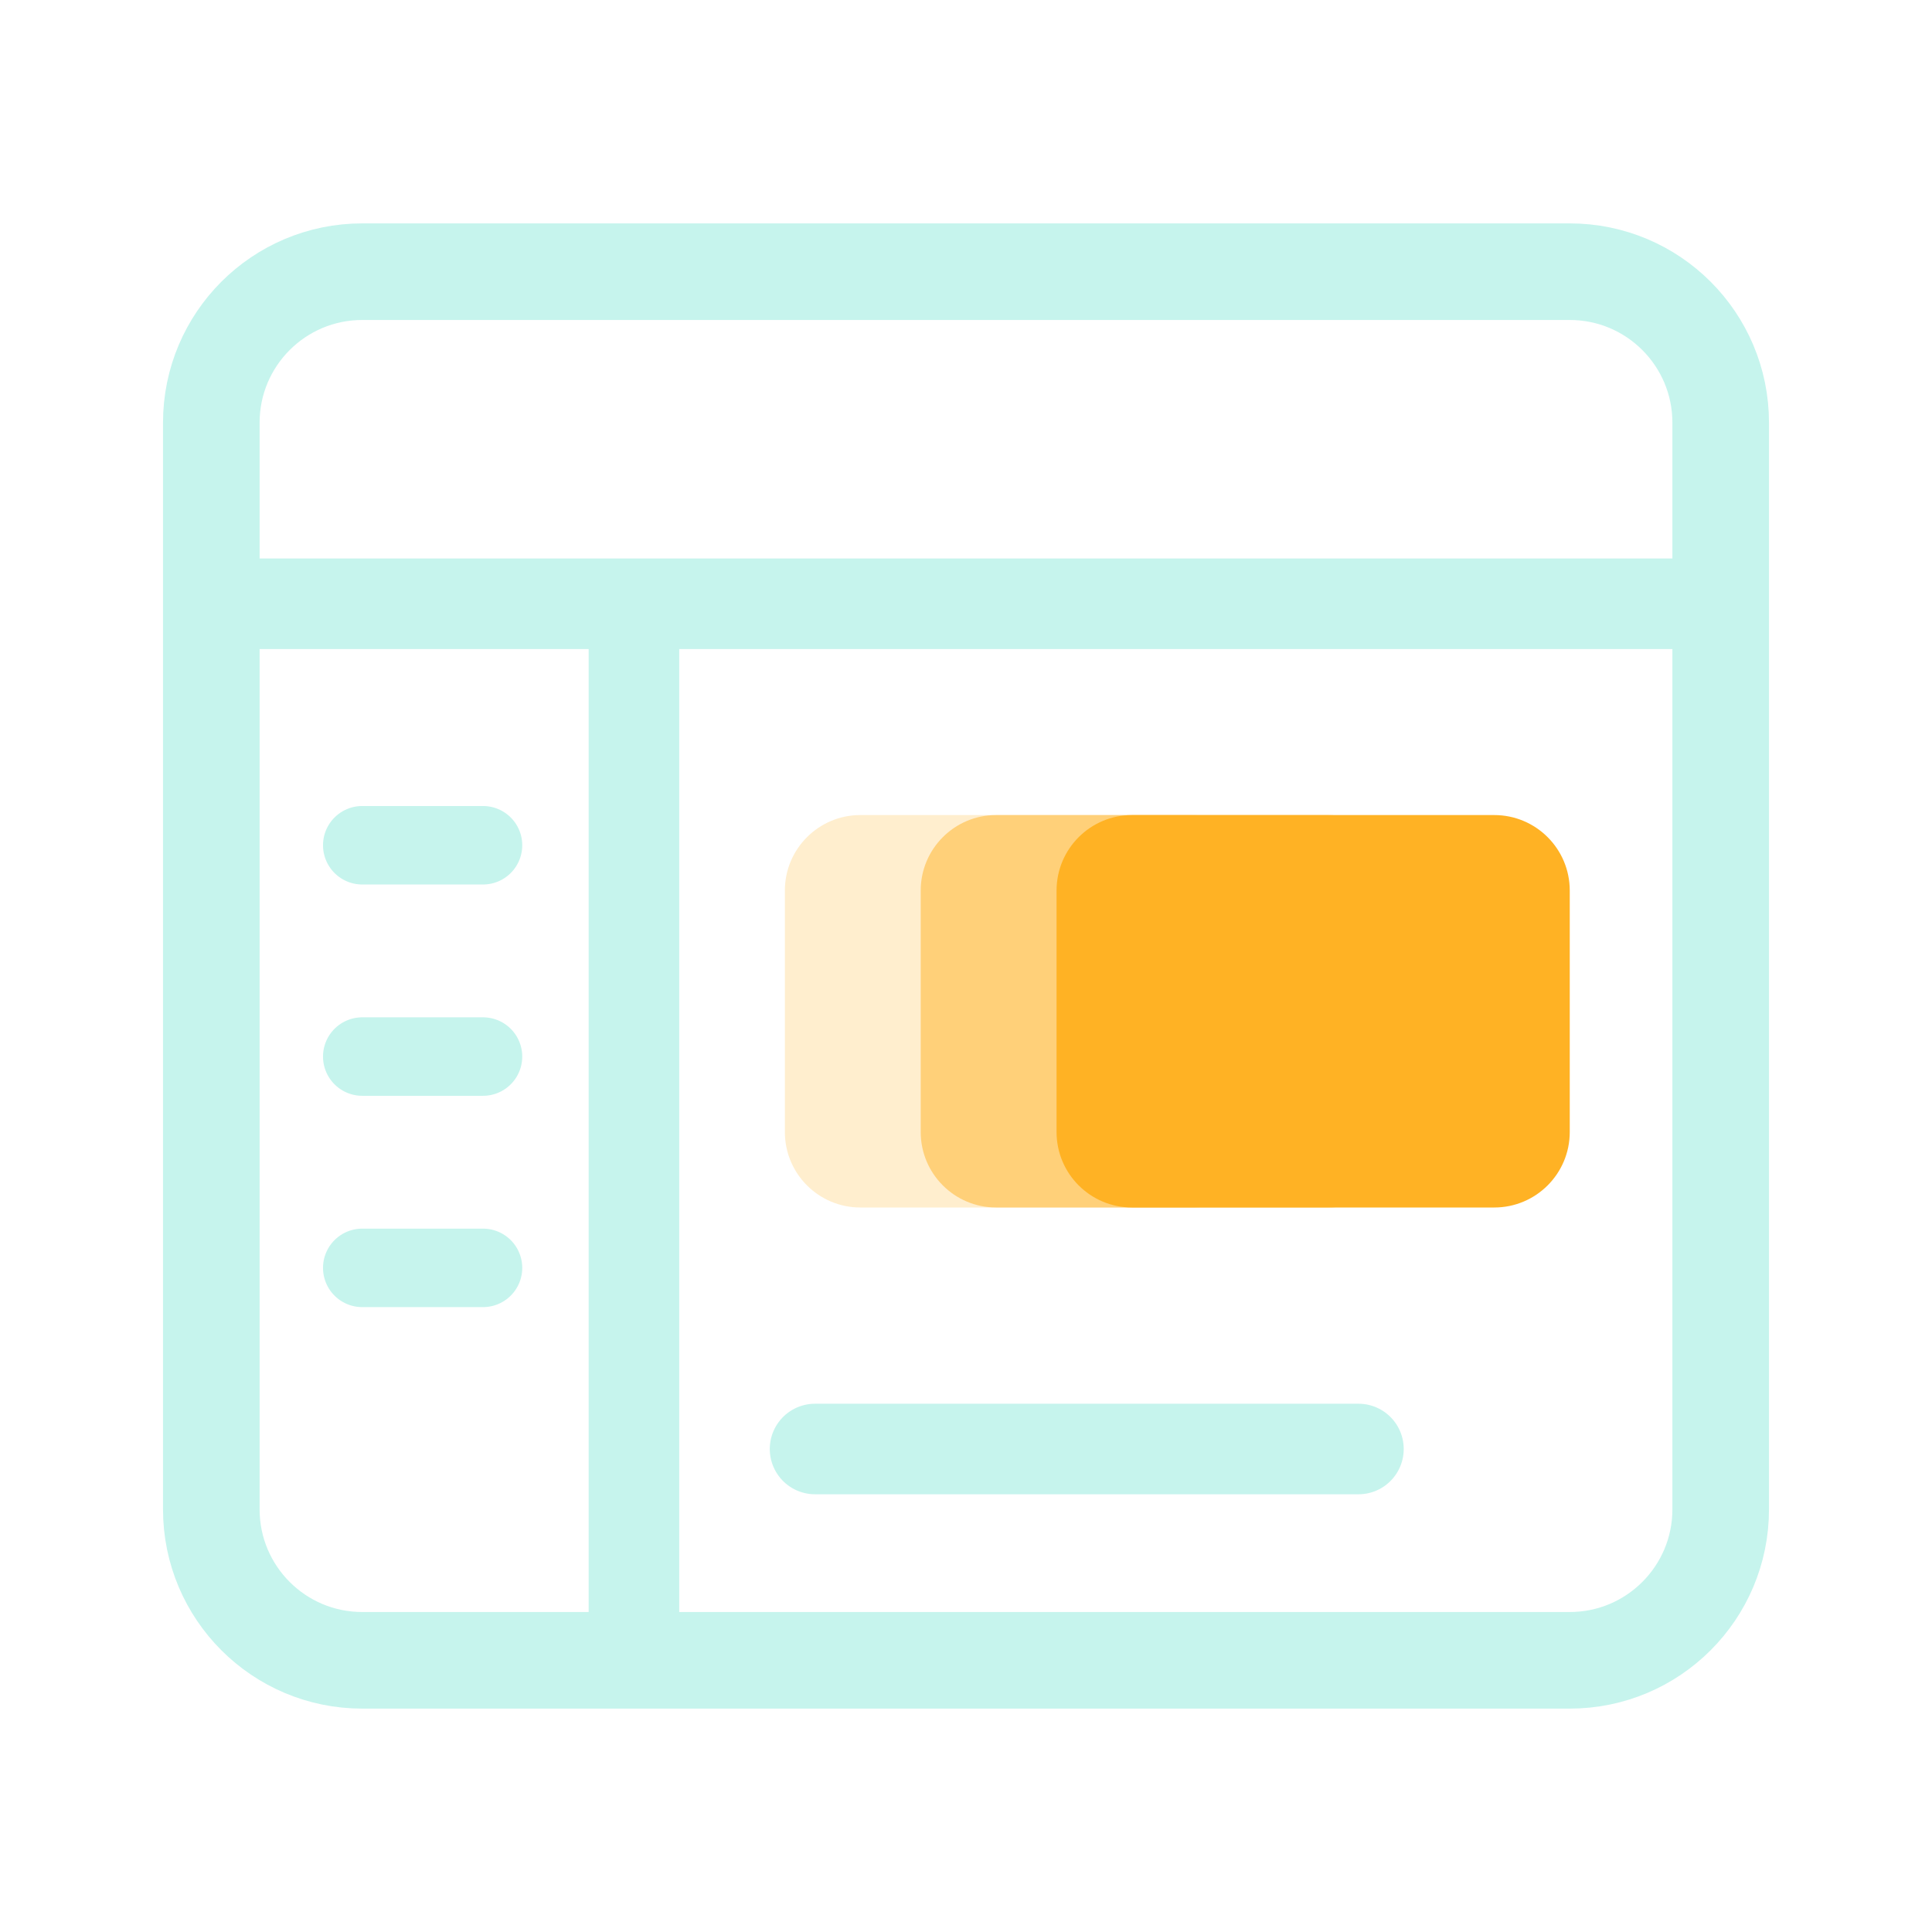
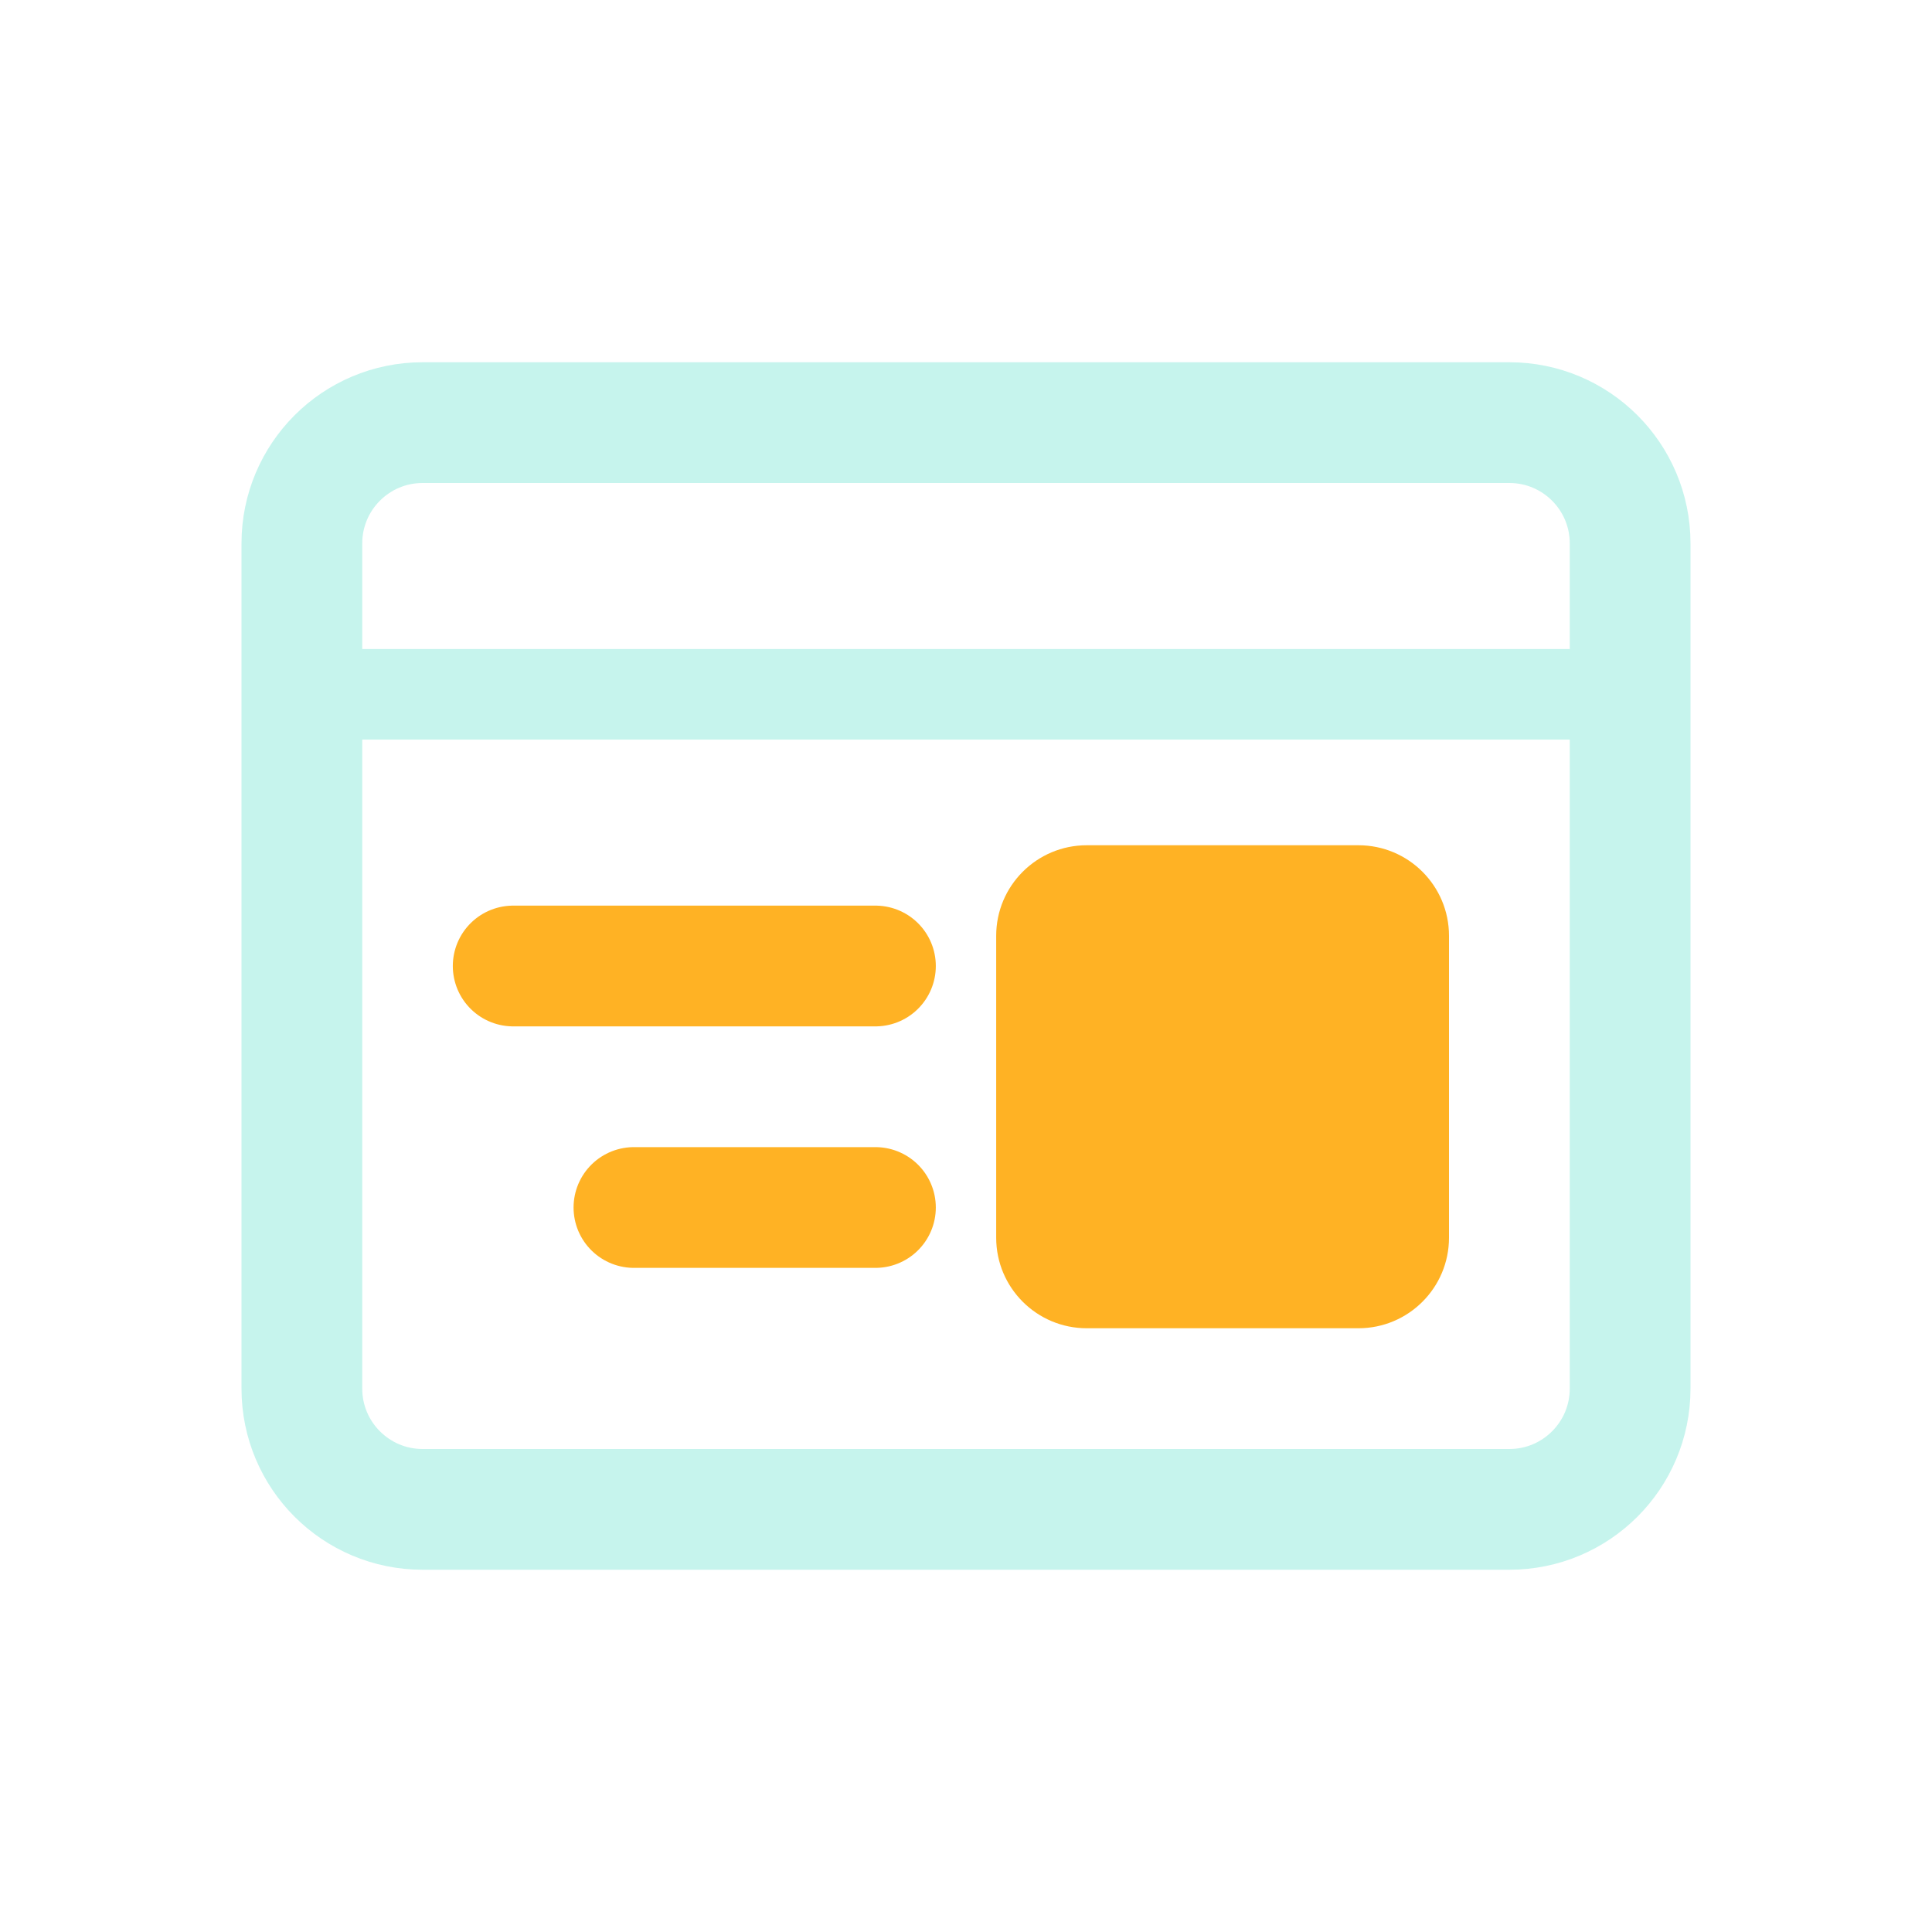
<svg xmlns="http://www.w3.org/2000/svg" width="512" height="512" viewBox="0 0 64 64" role="img" aria-label="Designfy">
-   <g stroke-linecap="round" stroke-linejoin="round">
-     <rect x="7" y="9" width="50" height="46" rx="5" fill="none" stroke="#C6F4ED" stroke-width="3.2" />
-     <path d="M7 20h50M21 20v35" fill="none" stroke="#C6F4ED" stroke-width="3" />
-     <rect x="26" y="27" width="16" height="13" rx="2.5" fill="#FFB224" fill-opacity=".22" />
-     <rect x="30.5" y="27" width="16" height="13" rx="2.5" fill="#FFB224" fill-opacity=".5" />
-     <rect x="35" y="27" width="17" height="13" rx="2.5" fill="#FFB224" />
-     <path d="M27 48h18" fill="none" stroke="#C6F4ED" stroke-width="3" />
-     <path d="M12 28h4M12 35h4M12 42h4" fill="none" stroke="#C6F4ED" stroke-width="2.6" />
-   </g>
+   <rect x="10" y="14" width="44" height="36" rx="4" fill="none" stroke="#C6F4ED" stroke-width="4" />
+   <path d="M10 23h44" stroke="#C6F4ED" stroke-width="3" />
+   <path d="M17 32h12m-8 8h8" fill="none" stroke="#FFB224" stroke-width="4" stroke-linecap="round" />
+   <rect x="33" y="28" width="15" height="16" rx="3" fill="#FFB224" />
</svg>
